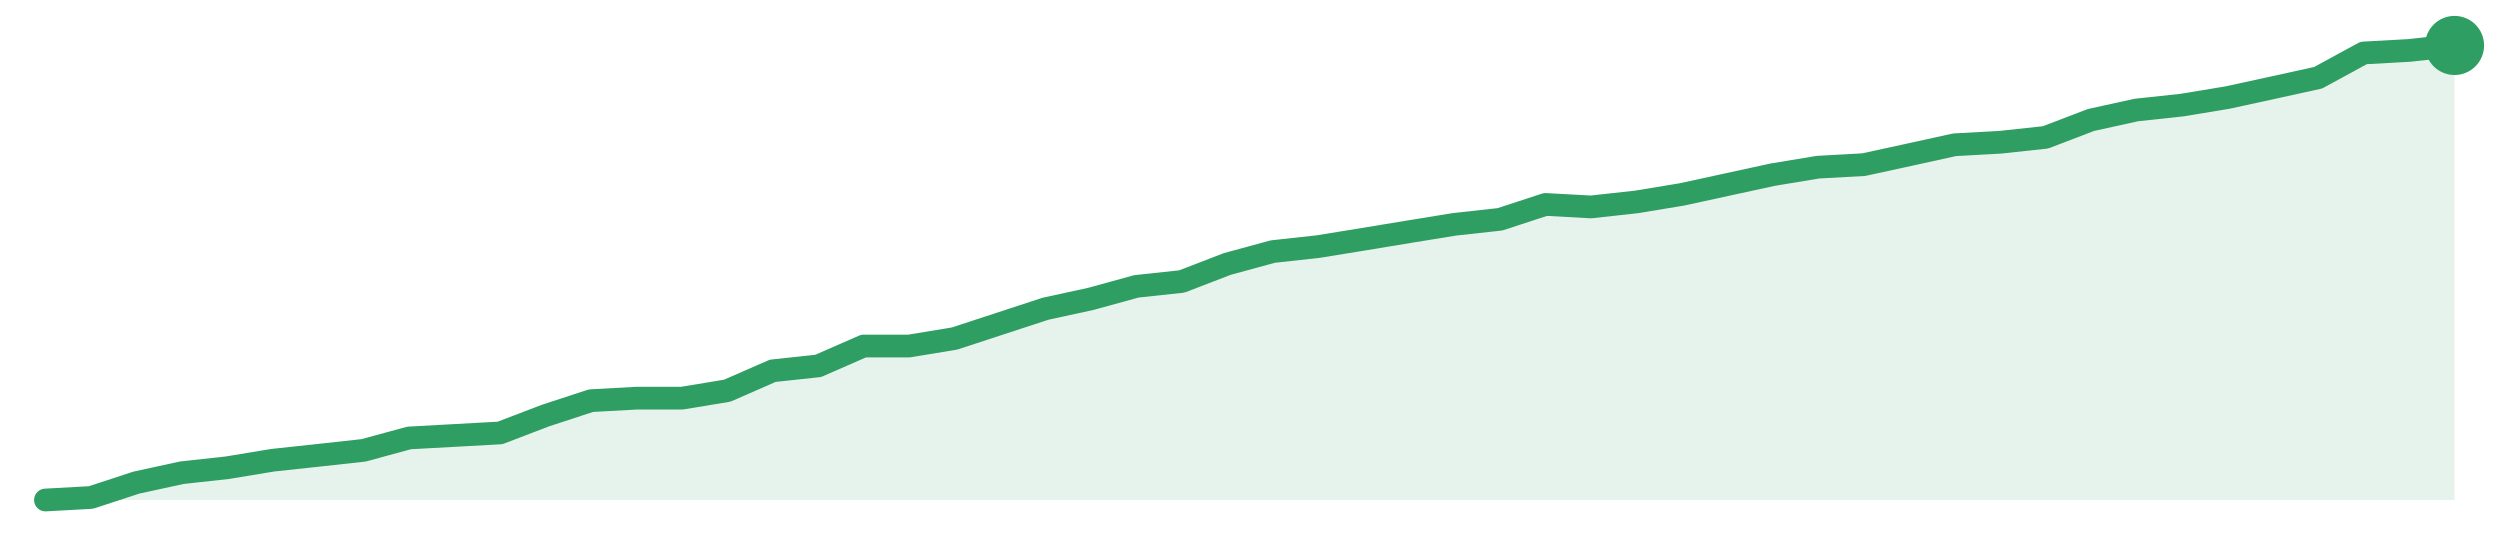
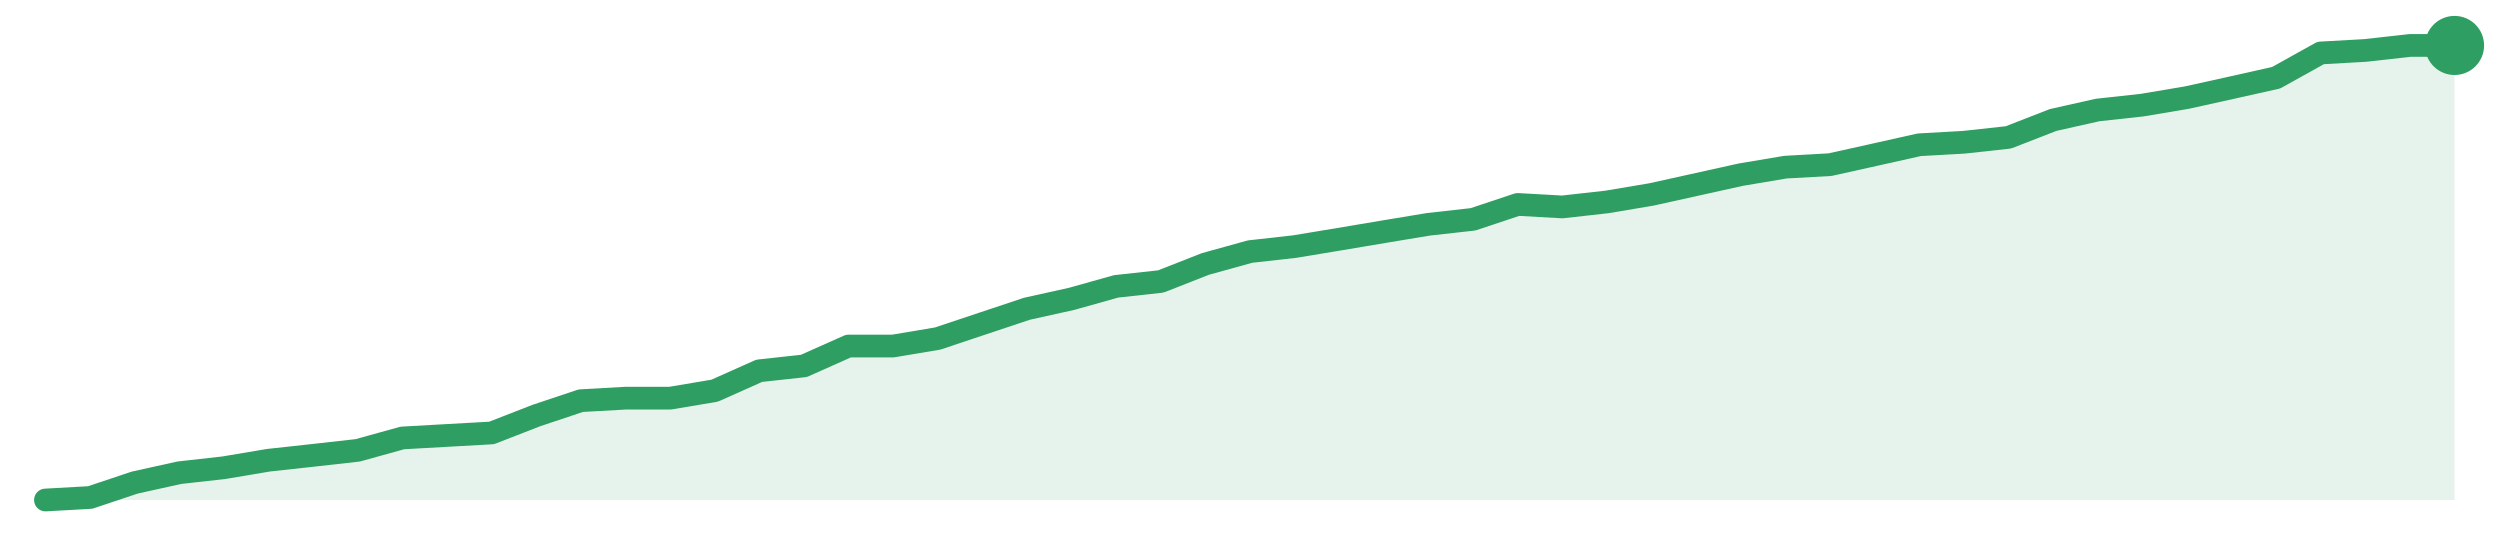
<svg xmlns="http://www.w3.org/2000/svg" width="220" height="48" viewBox="0 0 220 48" role="img" aria-label="trend">
-   <path d="M4.0,44.0 L4.0,44.0 L8.0,43.78 L12.0,42.47 L16.0,41.6 L20.0,41.16 L24.0,40.5 L28.0,40.07 L32.0,39.63 L36.0,38.54 L40.0,38.32 L44.0,38.1 L48.0,36.57 L52.0,35.26 L56.0,35.04 L60.0,35.04 L64.0,34.38 L68.0,32.63 L72.0,32.2 L76.0,30.45 L80.0,30.45 L84.0,29.79 L88.0,28.48 L92.0,27.17 L96.0,26.3 L100.0,25.2 L104.0,24.77 L108.0,23.23 L112.0,22.14 L116.0,21.7 L120.0,21.05 L124.0,20.39 L128.0,19.74 L132.0,19.3 L136.0,17.99 L140.0,18.21 L144.0,17.77 L148.0,17.11 L152.0,16.24 L156.0,15.37 L160.0,14.71 L164.0,14.49 L168.0,13.62 L172.0,12.74 L176.0,12.52 L180.0,12.09 L184.0,10.56 L188.0,9.68 L192.0,9.25 L196.0,8.59 L200.0,7.72 L204.0,6.84 L208.0,4.66 L212.0,4.44 L216.0,4.0 L216.0,44.0 Z" fill="#2f9e631f" />
-   <path d="M4.0,44.0 L8.0,43.78 L12.0,42.47 L16.0,41.6 L20.0,41.16 L24.0,40.5 L28.0,40.07 L32.0,39.63 L36.0,38.54 L40.0,38.32 L44.0,38.1 L48.0,36.57 L52.0,35.26 L56.0,35.04 L60.0,35.04 L64.0,34.38 L68.0,32.63 L72.0,32.2 L76.0,30.45 L80.0,30.45 L84.0,29.79 L88.0,28.48 L92.0,27.17 L96.0,26.3 L100.0,25.2 L104.0,24.77 L108.0,23.23 L112.0,22.14 L116.0,21.7 L120.0,21.05 L124.0,20.39 L128.0,19.74 L132.0,19.3 L136.0,17.99 L140.0,18.21 L144.0,17.77 L148.0,17.11 L152.0,16.24 L156.0,15.37 L160.0,14.71 L164.0,14.49 L168.0,13.62 L172.0,12.74 L176.0,12.52 L180.0,12.09 L184.0,10.56 L188.0,9.68 L192.0,9.25 L196.0,8.59 L200.0,7.72 L204.0,6.84 L208.0,4.66 L212.0,4.44 L216.0,4.0" fill="none" stroke="#2f9e63" stroke-width="2" stroke-linejoin="round" stroke-linecap="round" />
+   <path d="M4.0,44.0 L4.0,44.0 L7.93,43.78 L11.85,42.47 L15.78,41.6 L19.7,41.16 L23.63,40.5 L27.56,40.07 L31.48,39.63 L35.41,38.54 L39.33,38.32 L43.26,38.1 L47.19,36.57 L51.11,35.26 L55.04,35.04 L58.96,35.04 L62.89,34.38 L66.81,32.63 L70.74,32.2 L74.67,30.45 L78.59,30.45 L82.52,29.79 L86.44,28.48 L90.37,27.17 L94.3,26.3 L98.22,25.2 L102.15,24.77 L106.07,23.23 L110.0,22.14 L113.93,21.7 L117.85,21.05 L121.78,20.39 L125.7,19.74 L129.63,19.3 L133.56,17.99 L137.48,18.21 L141.41,17.77 L145.33,17.11 L149.26,16.24 L153.19,15.37 L157.11,14.71 L161.04,14.49 L164.96,13.62 L168.89,12.74 L172.81,12.52 L176.74,12.09 L180.67,10.56 L184.59,9.68 L188.52,9.25 L192.44,8.59 L196.37,7.72 L200.3,6.84 L204.22,4.66 L208.15,4.44 L212.07,4.0 L216.0,4.0 L216.0,44.0 Z" fill="#2f9e631f" />
+   <path d="M4.0,44.0 L7.93,43.78 L11.85,42.47 L15.78,41.6 L19.7,41.16 L23.63,40.5 L27.56,40.07 L31.48,39.63 L35.41,38.54 L39.33,38.32 L43.26,38.1 L47.19,36.57 L51.11,35.26 L55.04,35.04 L58.96,35.04 L62.89,34.38 L66.81,32.63 L70.74,32.2 L74.67,30.45 L78.59,30.45 L82.52,29.79 L86.44,28.48 L90.37,27.17 L94.3,26.3 L98.22,25.2 L102.15,24.77 L106.07,23.23 L110.0,22.14 L113.93,21.7 L117.85,21.05 L121.78,20.39 L125.7,19.74 L129.63,19.3 L133.56,17.99 L137.48,18.21 L141.41,17.77 L145.33,17.11 L149.26,16.24 L153.19,15.37 L157.11,14.71 L161.04,14.49 L164.96,13.62 L168.89,12.74 L172.81,12.52 L176.74,12.09 L180.67,10.56 L184.59,9.68 L188.52,9.25 L192.44,8.59 L196.37,7.72 L200.3,6.84 L204.22,4.66 L208.15,4.44 L212.07,4.0 L216.0,4.0" fill="none" stroke="#2f9e63" stroke-width="2" stroke-linejoin="round" stroke-linecap="round" />
  <circle cx="216.0" cy="4.0" r="2.6" fill="#2f9e63" />
</svg>
